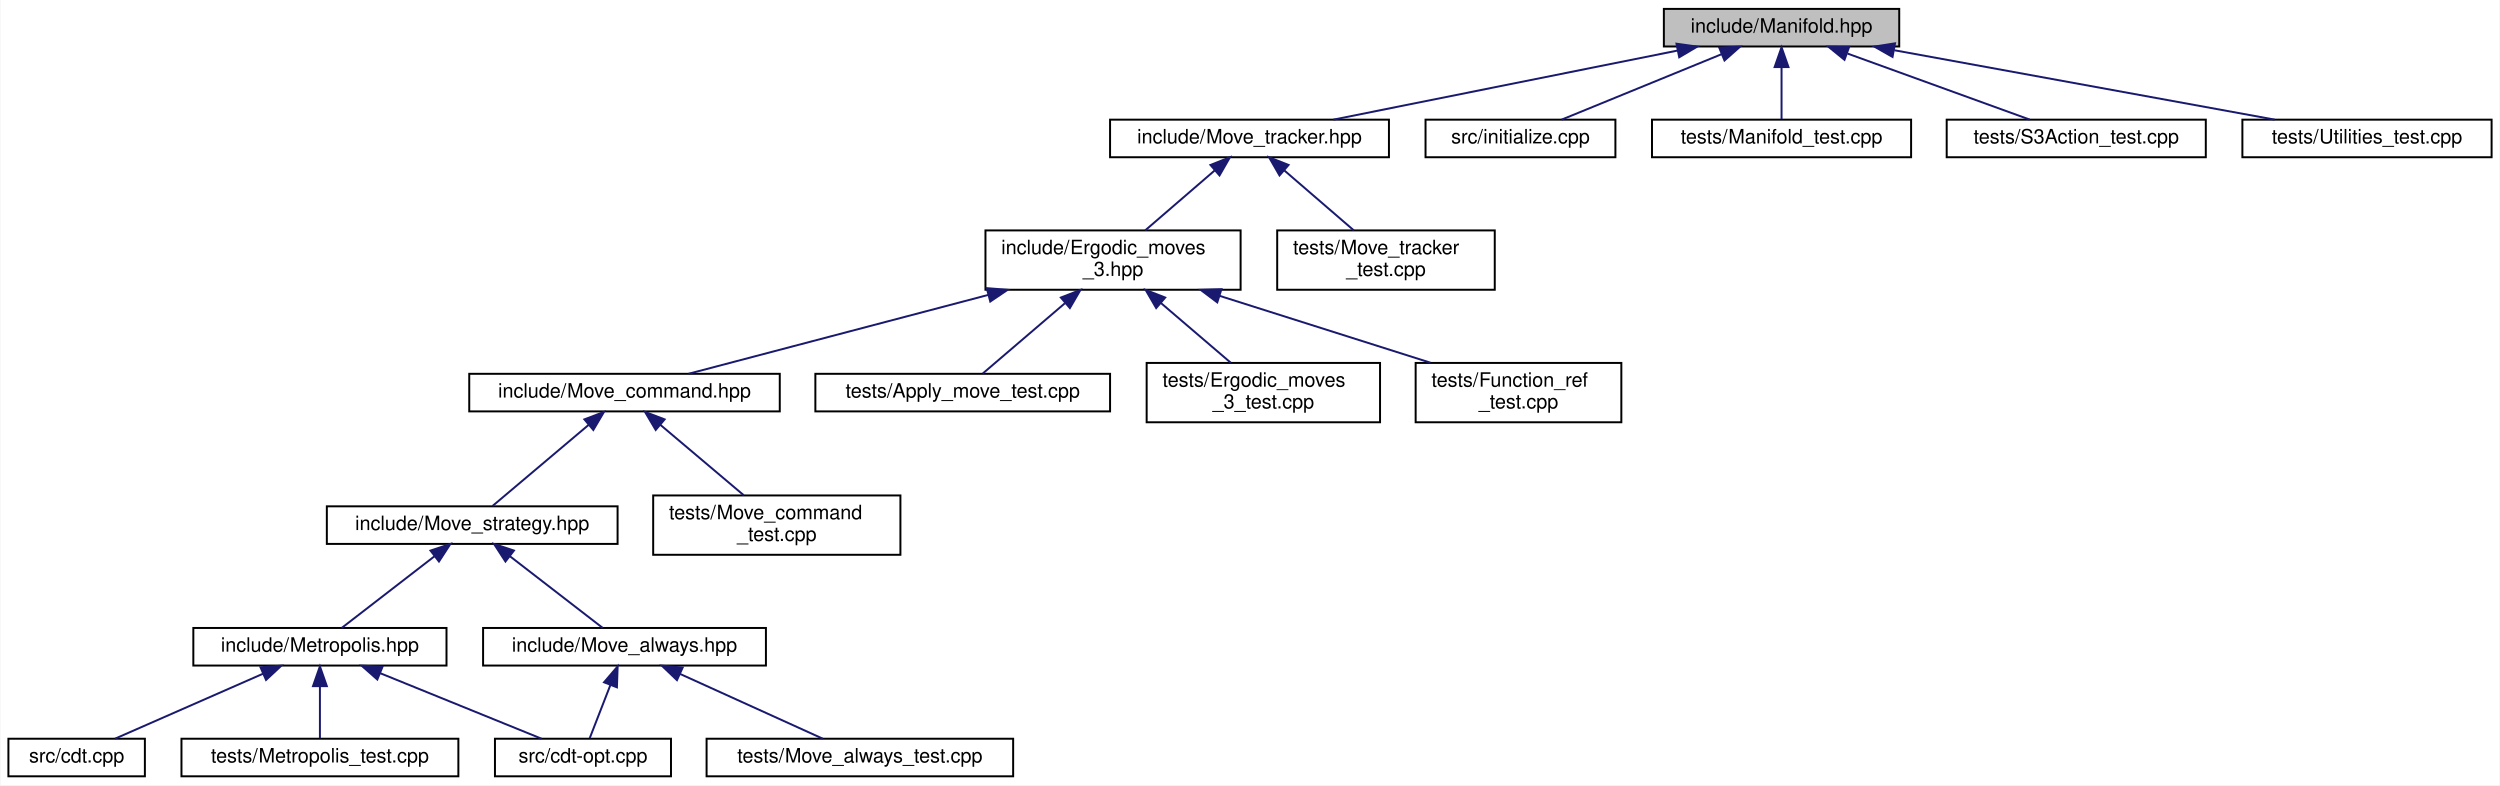
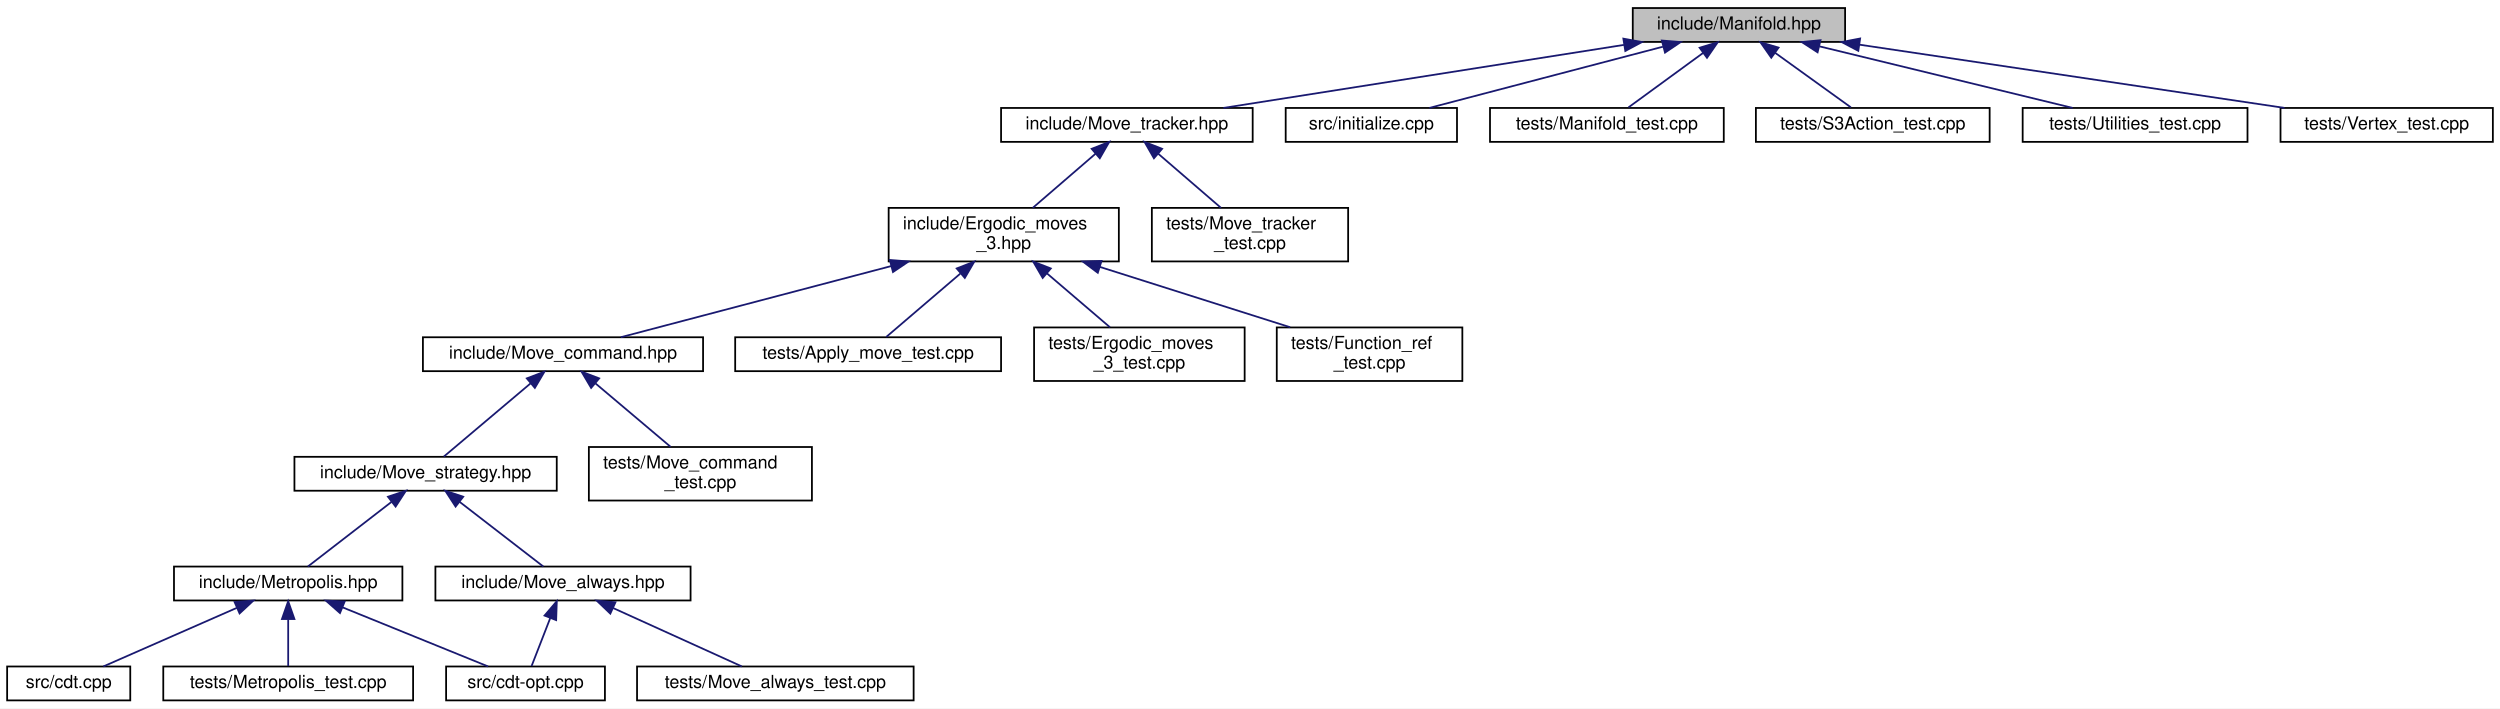
- <svg xmlns="http://www.w3.org/2000/svg" xmlns:xlink="http://www.w3.org/1999/xlink" width="1264pt" height="397pt" viewBox="0.00 0.00 1263.50 397.00">
+ <svg xmlns="http://www.w3.org/2000/svg" xmlns:xlink="http://www.w3.org/1999/xlink" width="1401pt" height="397pt" viewBox="0.00 0.00 1401.00 397.00">
  <g id="graph0" class="graph" transform="scale(1 1) rotate(0) translate(4 393)">
-     <polygon fill="white" stroke="transparent" points="-4,4 -4,-393 1259.5,-393 1259.5,4 -4,4" />
+     <polygon fill="white" stroke="transparent" points="-4,4 -4,-393 1397,-393 1397,4 -4,4" />
    <g id="node1" class="node">
      <g id="a_node1">
        <a xlink:title="Data structures for manifolds.">
-           <polygon fill="#bfbfbf" stroke="black" points="837,-369.5 837,-388.5 956,-388.5 956,-369.5 837,-369.5" />
-           <text text-anchor="middle" x="896.5" y="-376.5" font-family="Helvetica,sans-Serif" font-size="10.00">include/Manifold.hpp</text>
+           <polygon fill="#bfbfbf" stroke="black" points="911,-369.5 911,-388.5 1030,-388.5 1030,-369.5 911,-369.5" />
+           <text text-anchor="middle" x="970.5" y="-376.5" font-family="Helvetica,sans-Serif" font-size="10.00">include/Manifold.hpp</text>
        </a>
      </g>
    </g>
    <g id="node2" class="node">
      <g id="a_node2">
        <a xlink:href="_move__tracker_8hpp.html" target="_top" xlink:title="Track ergodic moves.">
          <polygon fill="white" stroke="black" points="557,-313.5 557,-332.5 698,-332.5 698,-313.5 557,-313.5" />
          <text text-anchor="middle" x="627.5" y="-320.5" font-family="Helvetica,sans-Serif" font-size="10.00">include/Move_tracker.hpp</text>
        </a>
      </g>
    </g>
    <g id="edge1" class="edge">
-       <path fill="none" stroke="midnightblue" d="M844.06,-367.47C793.22,-357.27 717.06,-341.98 669.92,-332.52" />
-       <polygon fill="midnightblue" stroke="midnightblue" points="843.38,-370.91 853.88,-369.44 844.76,-364.04 843.38,-370.91" />
+       <path fill="none" stroke="midnightblue" d="M906.05,-367.85C841.25,-357.65 742.45,-342.1 681.6,-332.52" />
+       <polygon fill="midnightblue" stroke="midnightblue" points="905.73,-371.35 916.15,-369.44 906.82,-364.43 905.73,-371.35" />
    </g>
    <g id="node17" class="node">
      <g id="a_node17">
        <a xlink:href="initialize_8cpp.html" target="_top" xlink:title="Generates initial spacetimes.">
          <polygon fill="white" stroke="black" points="716.5,-313.5 716.5,-332.5 812.5,-332.5 812.5,-313.5 716.5,-313.5" />
          <text text-anchor="middle" x="764.5" y="-320.5" font-family="Helvetica,sans-Serif" font-size="10.00">src/initialize.cpp</text>
        </a>
      </g>
    </g>
    <g id="edge17" class="edge">
-       <path fill="none" stroke="midnightblue" d="M866.28,-365.64C841.51,-355.5 807.1,-341.43 785.32,-332.52" />
-       <polygon fill="midnightblue" stroke="midnightblue" points="865,-368.9 875.58,-369.44 867.65,-362.42 865,-368.9" />
+       <path fill="none" stroke="midnightblue" d="M927.88,-366.83C888.99,-356.63 832.34,-341.78 796.99,-332.52" />
+       <polygon fill="midnightblue" stroke="midnightblue" points="927.3,-370.29 937.86,-369.44 929.07,-363.52 927.3,-370.29" />
    </g>
    <g id="node18" class="node">
      <g id="a_node18">
        <a xlink:href="_manifold__test_8cpp.html" target="_top" xlink:title="Tests of new manifold data structure.">
          <polygon fill="white" stroke="black" points="831,-313.5 831,-332.5 962,-332.5 962,-313.5 831,-313.5" />
          <text text-anchor="middle" x="896.5" y="-320.5" font-family="Helvetica,sans-Serif" font-size="10.00">tests/Manifold_test.cpp</text>
        </a>
      </g>
    </g>
    <g id="edge18" class="edge">
-       <path fill="none" stroke="midnightblue" d="M896.5,-358.8C896.5,-349.91 896.5,-339.78 896.5,-332.75" />
-       <polygon fill="midnightblue" stroke="midnightblue" points="893,-359.08 896.5,-369.08 900,-359.08 893,-359.08" />
+       <path fill="none" stroke="midnightblue" d="M950.47,-363.38C937.09,-353.62 919.94,-341.11 908.61,-332.83" />
+       <polygon fill="midnightblue" stroke="midnightblue" points="948.47,-366.26 958.61,-369.32 952.6,-360.6 948.47,-366.26" />
    </g>
    <g id="node19" class="node">
      <g id="a_node19">
        <a xlink:href="_s3_action__test_8cpp.html" target="_top" xlink:title="Tests for the S3 action functions.">
          <polygon fill="white" stroke="black" points="980,-313.5 980,-332.5 1111,-332.5 1111,-313.5 980,-313.5" />
          <text text-anchor="middle" x="1045.5" y="-320.5" font-family="Helvetica,sans-Serif" font-size="10.00">tests/S3Action_test.cpp</text>
        </a>
      </g>
    </g>
    <g id="edge19" class="edge">
-       <path fill="none" stroke="midnightblue" d="M929.87,-365.91C957.88,-355.75 997.2,-341.51 1022,-332.52" />
-       <polygon fill="midnightblue" stroke="midnightblue" points="928.32,-362.75 920.11,-369.44 930.7,-369.33 928.32,-362.75" />
+       <path fill="none" stroke="midnightblue" d="M990.81,-363.38C1004.36,-353.62 1021.74,-341.11 1033.23,-332.83" />
+       <polygon fill="midnightblue" stroke="midnightblue" points="988.62,-360.64 982.55,-369.32 992.71,-366.32 988.62,-360.64" />
    </g>
    <g id="node20" class="node">
      <g id="a_node20">
        <a xlink:href="_utilities__test_8cpp.html" target="_top" xlink:title="Tests on utility functions.">
          <polygon fill="white" stroke="black" points="1129.5,-313.5 1129.5,-332.5 1255.5,-332.5 1255.5,-313.5 1129.5,-313.5" />
          <text text-anchor="middle" x="1192.5" y="-320.5" font-family="Helvetica,sans-Serif" font-size="10.00">tests/Utilities_test.cpp</text>
        </a>
      </g>
    </g>
    <g id="edge20" class="edge">
-       <path fill="none" stroke="midnightblue" d="M953.5,-367.6C1009.44,-357.4 1093.73,-342.02 1145.82,-332.52" />
-       <polygon fill="midnightblue" stroke="midnightblue" points="952.61,-364.21 943.4,-369.44 953.87,-371.09 952.61,-364.21" />
+       <path fill="none" stroke="midnightblue" d="M1015.62,-367.02C1057.56,-356.82 1119.15,-341.84 1157.49,-332.52" />
+       <polygon fill="midnightblue" stroke="midnightblue" points="1014.57,-363.68 1005.68,-369.44 1016.22,-370.48 1014.57,-363.68" />
+     </g>
+     <g id="node21" class="node">
+       <g id="a_node21">
+         <a xlink:href="_vertex__test_8cpp.html" target="_top" xlink:title="Tests on points and vertices in foliated Delaunay triangulations.">
+           <polygon fill="white" stroke="black" points="1274,-313.5 1274,-332.5 1393,-332.5 1393,-313.5 1274,-313.5" />
+           <text text-anchor="middle" x="1333.5" y="-320.5" font-family="Helvetica,sans-Serif" font-size="10.00">tests/Vertex_test.cpp</text>
+         </a>
+       </g>
+     </g>
+     <g id="edge21" class="edge">
+       <path fill="none" stroke="midnightblue" d="M1038.28,-367.92C1106.86,-357.71 1211.71,-342.12 1276.25,-332.52" />
+       <polygon fill="midnightblue" stroke="midnightblue" points="1037.39,-364.51 1028.02,-369.44 1038.42,-371.43 1037.39,-364.51" />
    </g>
    <g id="node3" class="node">
      <g id="a_node3">
        <a xlink:href="_ergodic__moves__3_8hpp.html" target="_top" xlink:title="Pachner moves on 2+1 dimensional foliated Delaunay triangulations.">
          <polygon fill="white" stroke="black" points="494,-246.5 494,-276.5 623,-276.5 623,-246.5 494,-246.5" />
          <text text-anchor="start" x="502" y="-264.5" font-family="Helvetica,sans-Serif" font-size="10.00">include/Ergodic_moves</text>
          <text text-anchor="middle" x="558.5" y="-253.5" font-family="Helvetica,sans-Serif" font-size="10.00">_3.hpp</text>
        </a>
      </g>
    </g>
    <g id="edge2" class="edge">
      <path fill="none" stroke="midnightblue" d="M610.01,-306.92C599.18,-297.58 585.36,-285.66 574.76,-276.52" />
      <polygon fill="midnightblue" stroke="midnightblue" points="607.76,-309.6 617.61,-313.48 612.33,-304.29 607.76,-309.6" />
    </g>
    <g id="node16" class="node">
      <g id="a_node16">
        <a xlink:href="_move__tracker__test_8cpp.html" target="_top" xlink:title="Tests of MoveTracker, that is, that moves are tracked properly.">
          <polygon fill="white" stroke="black" points="641.5,-246.5 641.5,-276.5 751.5,-276.5 751.5,-246.5 641.5,-246.5" />
          <text text-anchor="start" x="649.5" y="-264.5" font-family="Helvetica,sans-Serif" font-size="10.00">tests/Move_tracker</text>
          <text text-anchor="middle" x="696.5" y="-253.5" font-family="Helvetica,sans-Serif" font-size="10.00">_test.cpp</text>
        </a>
      </g>
    </g>
    <g id="edge16" class="edge">
      <path fill="none" stroke="midnightblue" d="M644.99,-306.92C655.82,-297.58 669.64,-285.66 680.24,-276.52" />
      <polygon fill="midnightblue" stroke="midnightblue" points="642.67,-304.29 637.39,-313.48 647.24,-309.6 642.67,-304.29" />
    </g>
    <g id="node4" class="node">
      <g id="a_node4">
        <a xlink:href="_move__command_8hpp.html" target="_top" xlink:title="Do ergodic moves using the Command pattern.">
          <polygon fill="white" stroke="black" points="233,-185 233,-204 390,-204 390,-185 233,-185" />
          <text text-anchor="middle" x="311.5" y="-192" font-family="Helvetica,sans-Serif" font-size="10.00">include/Move_command.hpp</text>
        </a>
      </g>
    </g>
    <g id="edge3" class="edge">
      <path fill="none" stroke="midnightblue" d="M495.46,-243.91C447.09,-231.18 382.28,-214.13 343.91,-204.03" />
      <polygon fill="midnightblue" stroke="midnightblue" points="494.65,-247.32 505.21,-246.48 496.43,-240.55 494.65,-247.32" />
    </g>
    <g id="node13" class="node">
      <g id="a_node13">
        <a xlink:href="_apply__move__test_8cpp.html" target="_top" xlink:title="Applying ergodic moves to manifolds.">
          <polygon fill="white" stroke="black" points="408,-185 408,-204 557,-204 557,-185 408,-185" />
          <text text-anchor="middle" x="482.5" y="-192" font-family="Helvetica,sans-Serif" font-size="10.00">tests/Apply_move_test.cpp</text>
        </a>
      </g>
    </g>
    <g id="edge13" class="edge">
      <path fill="none" stroke="midnightblue" d="M534.15,-239.67C520.11,-227.67 503.22,-213.22 492.67,-204.19" />
      <polygon fill="midnightblue" stroke="midnightblue" points="532.13,-242.56 542.01,-246.4 536.68,-237.24 532.13,-242.56" />
    </g>
    <g id="node14" class="node">
      <g id="a_node14">
        <a xlink:href="_ergodic__moves__3__test_8cpp.html" target="_top" xlink:title="Tests for ergodic moves on foliated triangulations.">
          <polygon fill="white" stroke="black" points="575.5,-179.5 575.5,-209.5 693.5,-209.5 693.5,-179.5 575.5,-179.5" />
          <text text-anchor="start" x="583.5" y="-197.5" font-family="Helvetica,sans-Serif" font-size="10.00">tests/Ergodic_moves</text>
          <text text-anchor="middle" x="634.5" y="-186.5" font-family="Helvetica,sans-Serif" font-size="10.00">_3_test.cpp</text>
        </a>
      </g>
    </g>
    <g id="edge14" class="edge">
      <path fill="none" stroke="midnightblue" d="M582.61,-239.88C594.16,-230.01 607.69,-218.43 618.04,-209.58" />
      <polygon fill="midnightblue" stroke="midnightblue" points="580.32,-237.24 574.99,-246.4 584.87,-242.56 580.32,-237.24" />
    </g>
    <g id="node15" class="node">
      <g id="a_node15">
        <a xlink:href="_function__ref__test_8cpp_source.html" target="_top" xlink:title=" ">
          <polygon fill="white" stroke="black" points="711.5,-179.5 711.5,-209.5 815.5,-209.5 815.5,-179.5 711.5,-179.5" />
          <text text-anchor="start" x="719.5" y="-197.5" font-family="Helvetica,sans-Serif" font-size="10.00">tests/Function_ref</text>
          <text text-anchor="middle" x="763.5" y="-186.5" font-family="Helvetica,sans-Serif" font-size="10.00">_test.cpp</text>
        </a>
      </g>
    </g>
    <g id="edge15" class="edge">
      <path fill="none" stroke="midnightblue" d="M612.29,-243.44C645.52,-232.91 687.65,-219.55 719,-209.61" />
      <polygon fill="midnightblue" stroke="midnightblue" points="611.2,-240.12 602.73,-246.48 613.32,-246.79 611.2,-240.12" />
    </g>
    <g id="node5" class="node">
      <g id="a_node5">
        <a xlink:href="_move__strategy_8hpp.html" target="_top" xlink:title="Template class for move algorithms (strategies) on manifolds.">
          <polygon fill="white" stroke="black" points="161,-118 161,-137 308,-137 308,-118 161,-118" />
          <text text-anchor="middle" x="234.5" y="-125" font-family="Helvetica,sans-Serif" font-size="10.00">include/Move_strategy.hpp</text>
        </a>
      </g>
    </g>
    <g id="edge4" class="edge">
      <path fill="none" stroke="midnightblue" d="M293.39,-178.21C278.22,-165.41 257.11,-147.59 244.72,-137.13" />
      <polygon fill="midnightblue" stroke="midnightblue" points="291.22,-180.96 301.12,-184.73 295.73,-175.61 291.22,-180.96" />
    </g>
    <g id="node12" class="node">
      <g id="a_node12">
        <a xlink:href="_move__command__test_8cpp.html" target="_top" xlink:title="Tests of MoveCommand, that is, that moves are handled properly.">
          <polygon fill="white" stroke="black" points="326,-112.5 326,-142.5 451,-142.5 451,-112.5 326,-112.5" />
          <text text-anchor="start" x="334" y="-130.5" font-family="Helvetica,sans-Serif" font-size="10.00">tests/Move_command</text>
          <text text-anchor="middle" x="388.5" y="-119.5" font-family="Helvetica,sans-Serif" font-size="10.00">_test.cpp</text>
        </a>
      </g>
    </g>
    <g id="edge12" class="edge">
      <path fill="none" stroke="midnightblue" d="M329.58,-178.24C342.36,-167.45 359.36,-153.1 371.81,-142.59" />
      <polygon fill="midnightblue" stroke="midnightblue" points="327.27,-175.61 321.88,-184.73 331.78,-180.96 327.27,-175.61" />
    </g>
    <g id="node6" class="node">
      <g id="a_node6">
        <a xlink:href="_metropolis_8hpp.html" target="_top" xlink:title="Perform Metropolis-Hastings algorithm on Delaunay Triangulations.">
          <polygon fill="white" stroke="black" points="93.5,-56.5 93.5,-75.5 221.5,-75.5 221.5,-56.5 93.5,-56.5" />
          <text text-anchor="middle" x="157.5" y="-63.5" font-family="Helvetica,sans-Serif" font-size="10.00">include/Metropolis.hpp</text>
        </a>
      </g>
    </g>
    <g id="edge5" class="edge">
      <path fill="none" stroke="midnightblue" d="M215.47,-111.79C200.7,-100.38 180.74,-84.96 168.51,-75.51" />
      <polygon fill="midnightblue" stroke="midnightblue" points="213.41,-114.63 223.47,-117.98 217.69,-109.09 213.41,-114.63" />
    </g>
    <g id="node10" class="node">
      <g id="a_node10">
        <a xlink:href="_move__always_8hpp.html" target="_top" xlink:title="Randomly selects moves to always perform on triangulations.">
          <polygon fill="white" stroke="black" points="240,-56.5 240,-75.5 383,-75.5 383,-56.5 240,-56.5" />
          <text text-anchor="middle" x="311.5" y="-63.5" font-family="Helvetica,sans-Serif" font-size="10.00">include/Move_always.hpp</text>
        </a>
      </g>
    </g>
    <g id="edge9" class="edge">
      <path fill="none" stroke="midnightblue" d="M253.53,-111.79C268.3,-100.38 288.26,-84.96 300.49,-75.51" />
      <polygon fill="midnightblue" stroke="midnightblue" points="251.31,-109.09 245.53,-117.98 255.59,-114.63 251.31,-109.09" />
    </g>
    <g id="node7" class="node">
      <g id="a_node7">
        <a xlink:href="cdt-opt_8cpp.html" target="_top" xlink:title="Outputs values to determine optimizations.">
          <polygon fill="white" stroke="black" points="246,-0.5 246,-19.5 335,-19.5 335,-0.5 246,-0.5" />
          <text text-anchor="middle" x="290.5" y="-7.5" font-family="Helvetica,sans-Serif" font-size="10.00">src/cdt-opt.cpp</text>
        </a>
      </g>
    </g>
    <g id="edge6" class="edge">
      <path fill="none" stroke="midnightblue" d="M187.95,-52.64C212.91,-42.5 247.58,-28.43 269.52,-19.52" />
      <polygon fill="midnightblue" stroke="midnightblue" points="186.52,-49.44 178.57,-56.44 189.16,-55.92 186.52,-49.44" />
    </g>
    <g id="node8" class="node">
      <g id="a_node8">
        <a xlink:href="cdt_8cpp.html" target="_top" xlink:title="The main executable.">
          <polygon fill="white" stroke="black" points="0,-0.5 0,-19.5 69,-19.5 69,-0.5 0,-0.5" />
          <text text-anchor="middle" x="34.5" y="-7.5" font-family="Helvetica,sans-Serif" font-size="10.00">src/cdt.cpp</text>
        </a>
      </g>
    </g>
    <g id="edge7" class="edge">
      <path fill="none" stroke="midnightblue" d="M128.73,-52.37C105.69,-42.26 74.02,-28.35 53.9,-19.52" />
      <polygon fill="midnightblue" stroke="midnightblue" points="127.45,-55.63 138.01,-56.44 130.26,-49.22 127.45,-55.63" />
    </g>
    <g id="node9" class="node">
      <g id="a_node9">
        <a xlink:href="_metropolis__test_8cpp.html" target="_top" xlink:title="Tests for the Metropolis-Hastings algorithm.">
          <polygon fill="white" stroke="black" points="87.5,-0.5 87.5,-19.5 227.5,-19.5 227.5,-0.5 87.5,-0.5" />
          <text text-anchor="middle" x="157.5" y="-7.5" font-family="Helvetica,sans-Serif" font-size="10.00">tests/Metropolis_test.cpp</text>
        </a>
      </g>
    </g>
    <g id="edge8" class="edge">
      <path fill="none" stroke="midnightblue" d="M157.5,-45.8C157.5,-36.91 157.5,-26.78 157.5,-19.75" />
      <polygon fill="midnightblue" stroke="midnightblue" points="154,-46.08 157.5,-56.08 161,-46.08 154,-46.08" />
    </g>
    <g id="edge10" class="edge">
      <path fill="none" stroke="midnightblue" d="M304.38,-46.69C300.84,-37.59 296.73,-27.01 293.9,-19.75" />
      <polygon fill="midnightblue" stroke="midnightblue" points="301.15,-48.03 308.03,-56.08 307.67,-45.49 301.15,-48.03" />
    </g>
    <g id="node11" class="node">
      <g id="a_node11">
        <a xlink:href="_move__always__test_8cpp_source.html" target="_top" xlink:title=" ">
          <polygon fill="white" stroke="black" points="353,-0.5 353,-19.5 508,-19.5 508,-0.5 353,-0.5" />
          <text text-anchor="middle" x="430.5" y="-7.5" font-family="Helvetica,sans-Serif" font-size="10.00">tests/Move_always_test.cpp</text>
        </a>
      </g>
    </g>
    <g id="edge11" class="edge">
      <path fill="none" stroke="midnightblue" d="M339.64,-52.23C361.9,-42.13 392.36,-28.31 411.73,-19.52" />
      <polygon fill="midnightblue" stroke="midnightblue" points="338.02,-49.12 330.36,-56.44 340.91,-55.5 338.02,-49.12" />
    </g>
  </g>
</svg>
